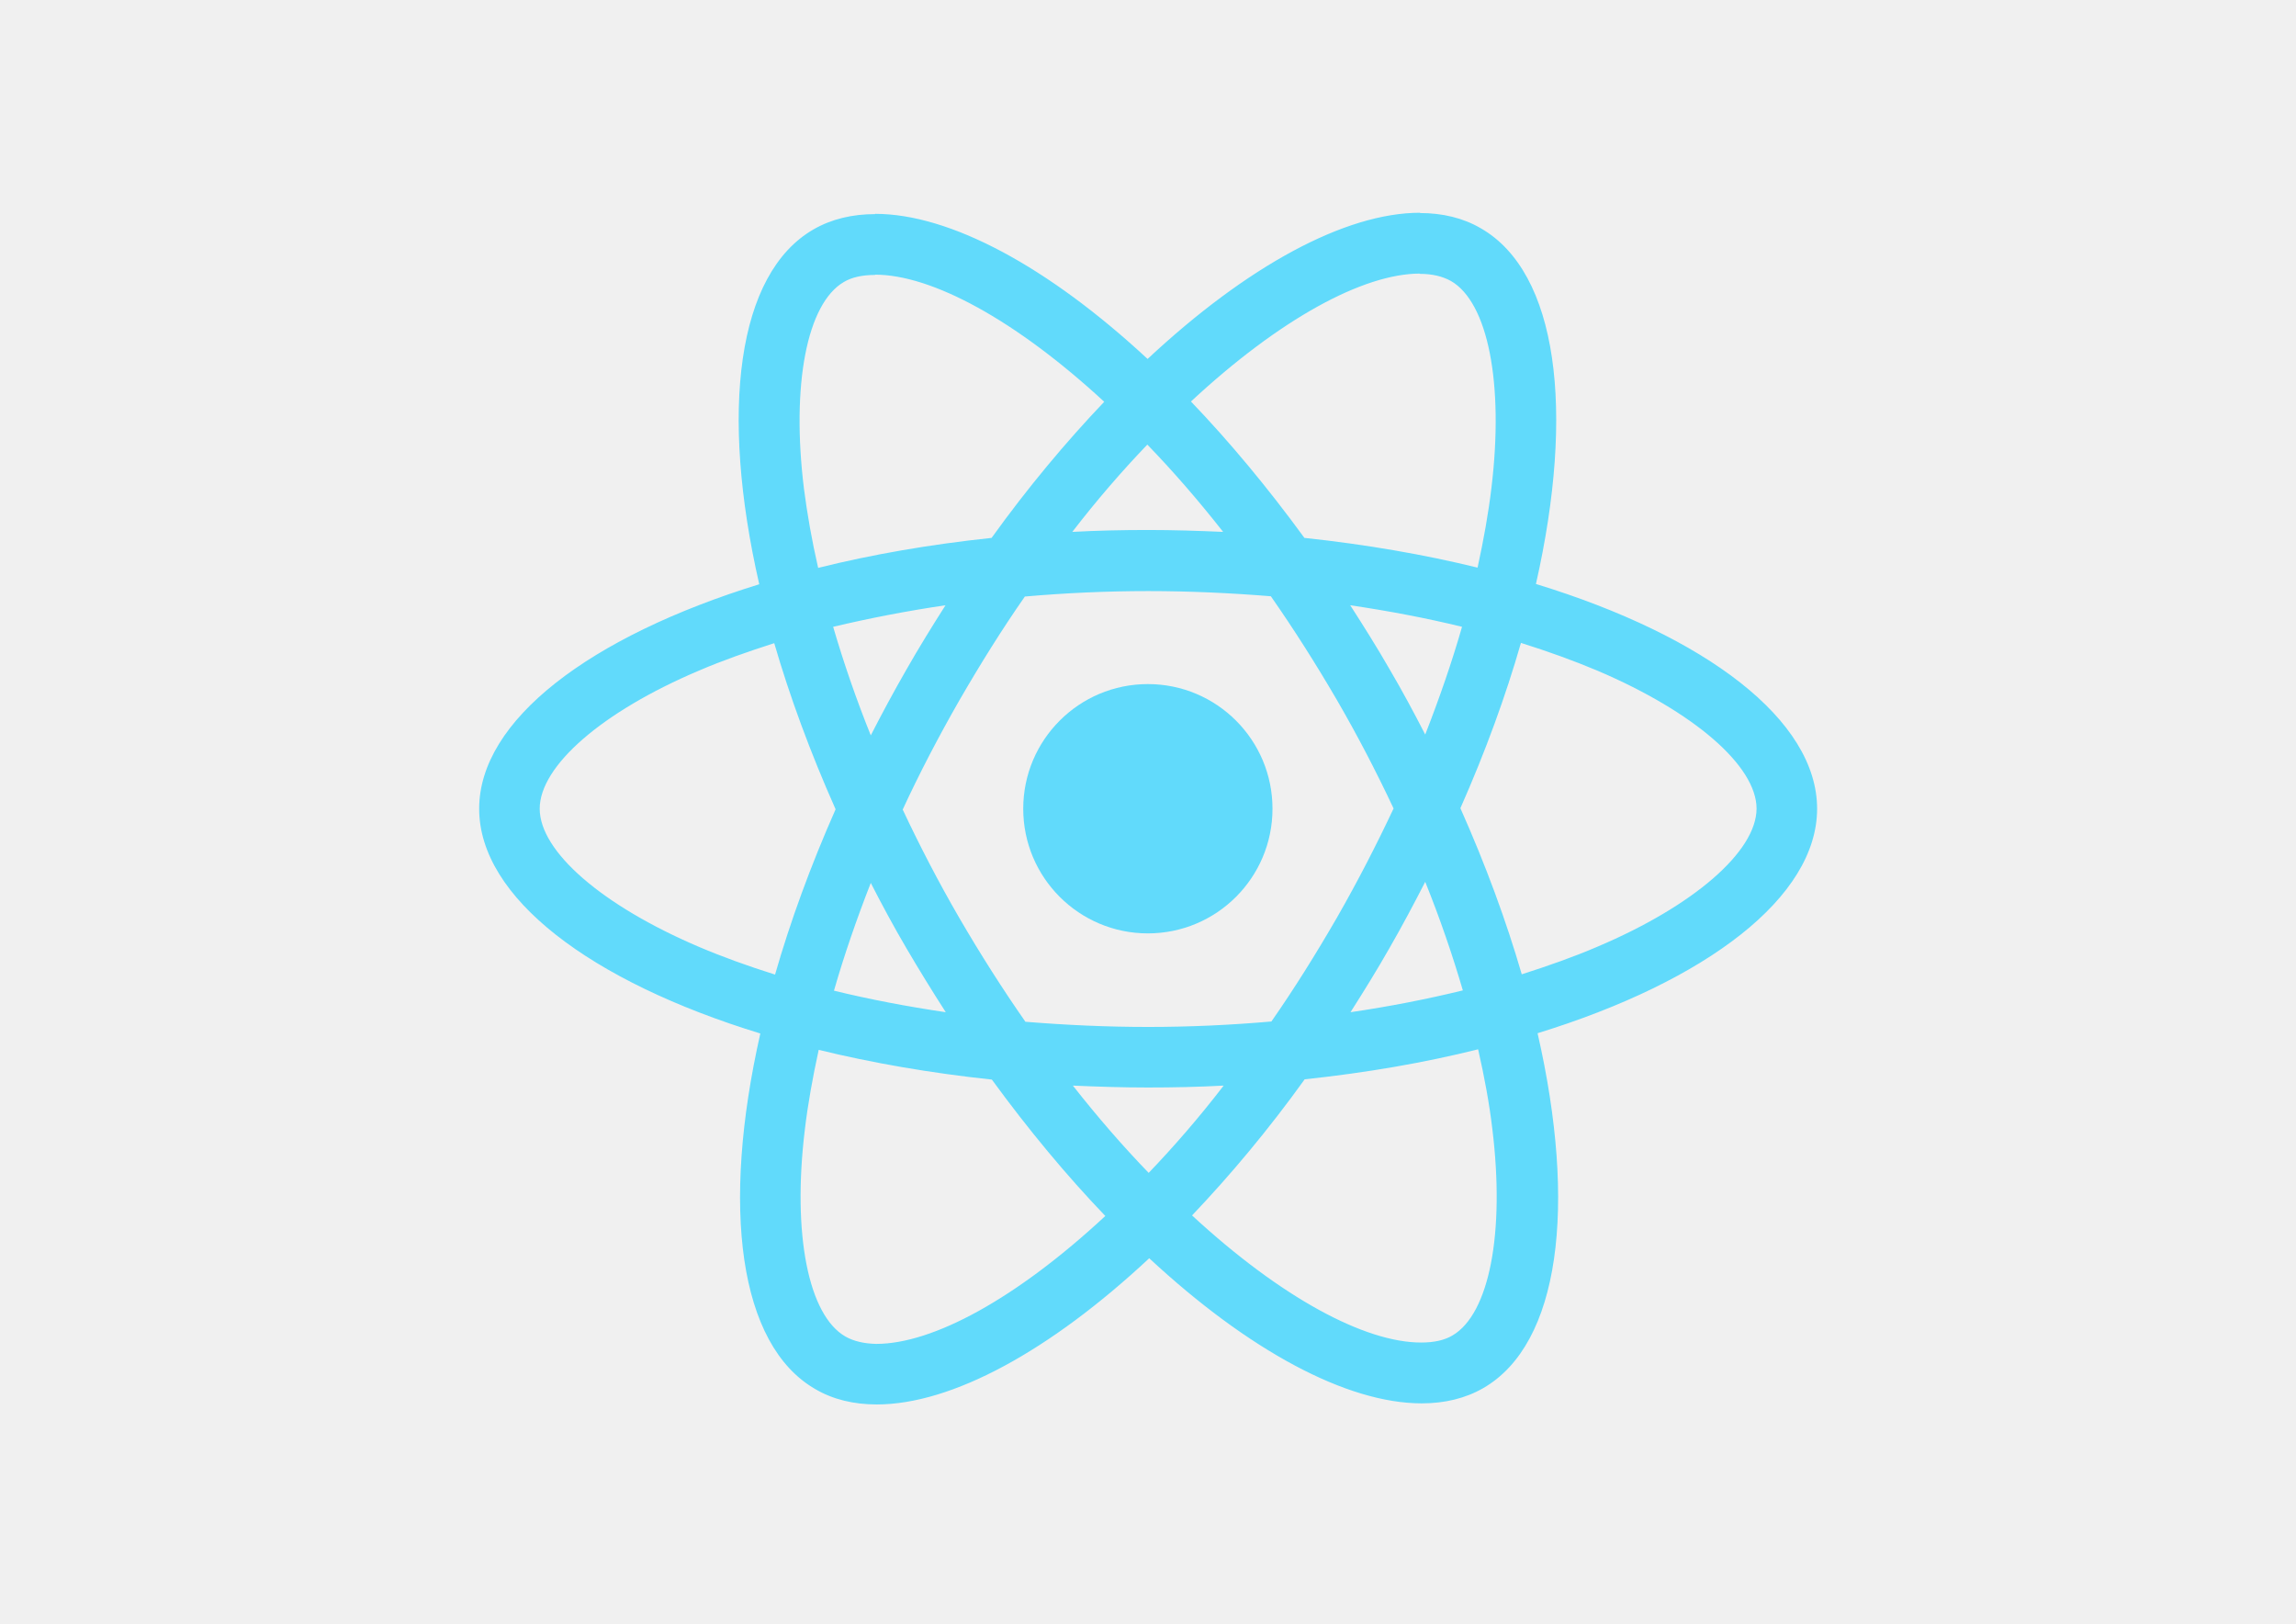
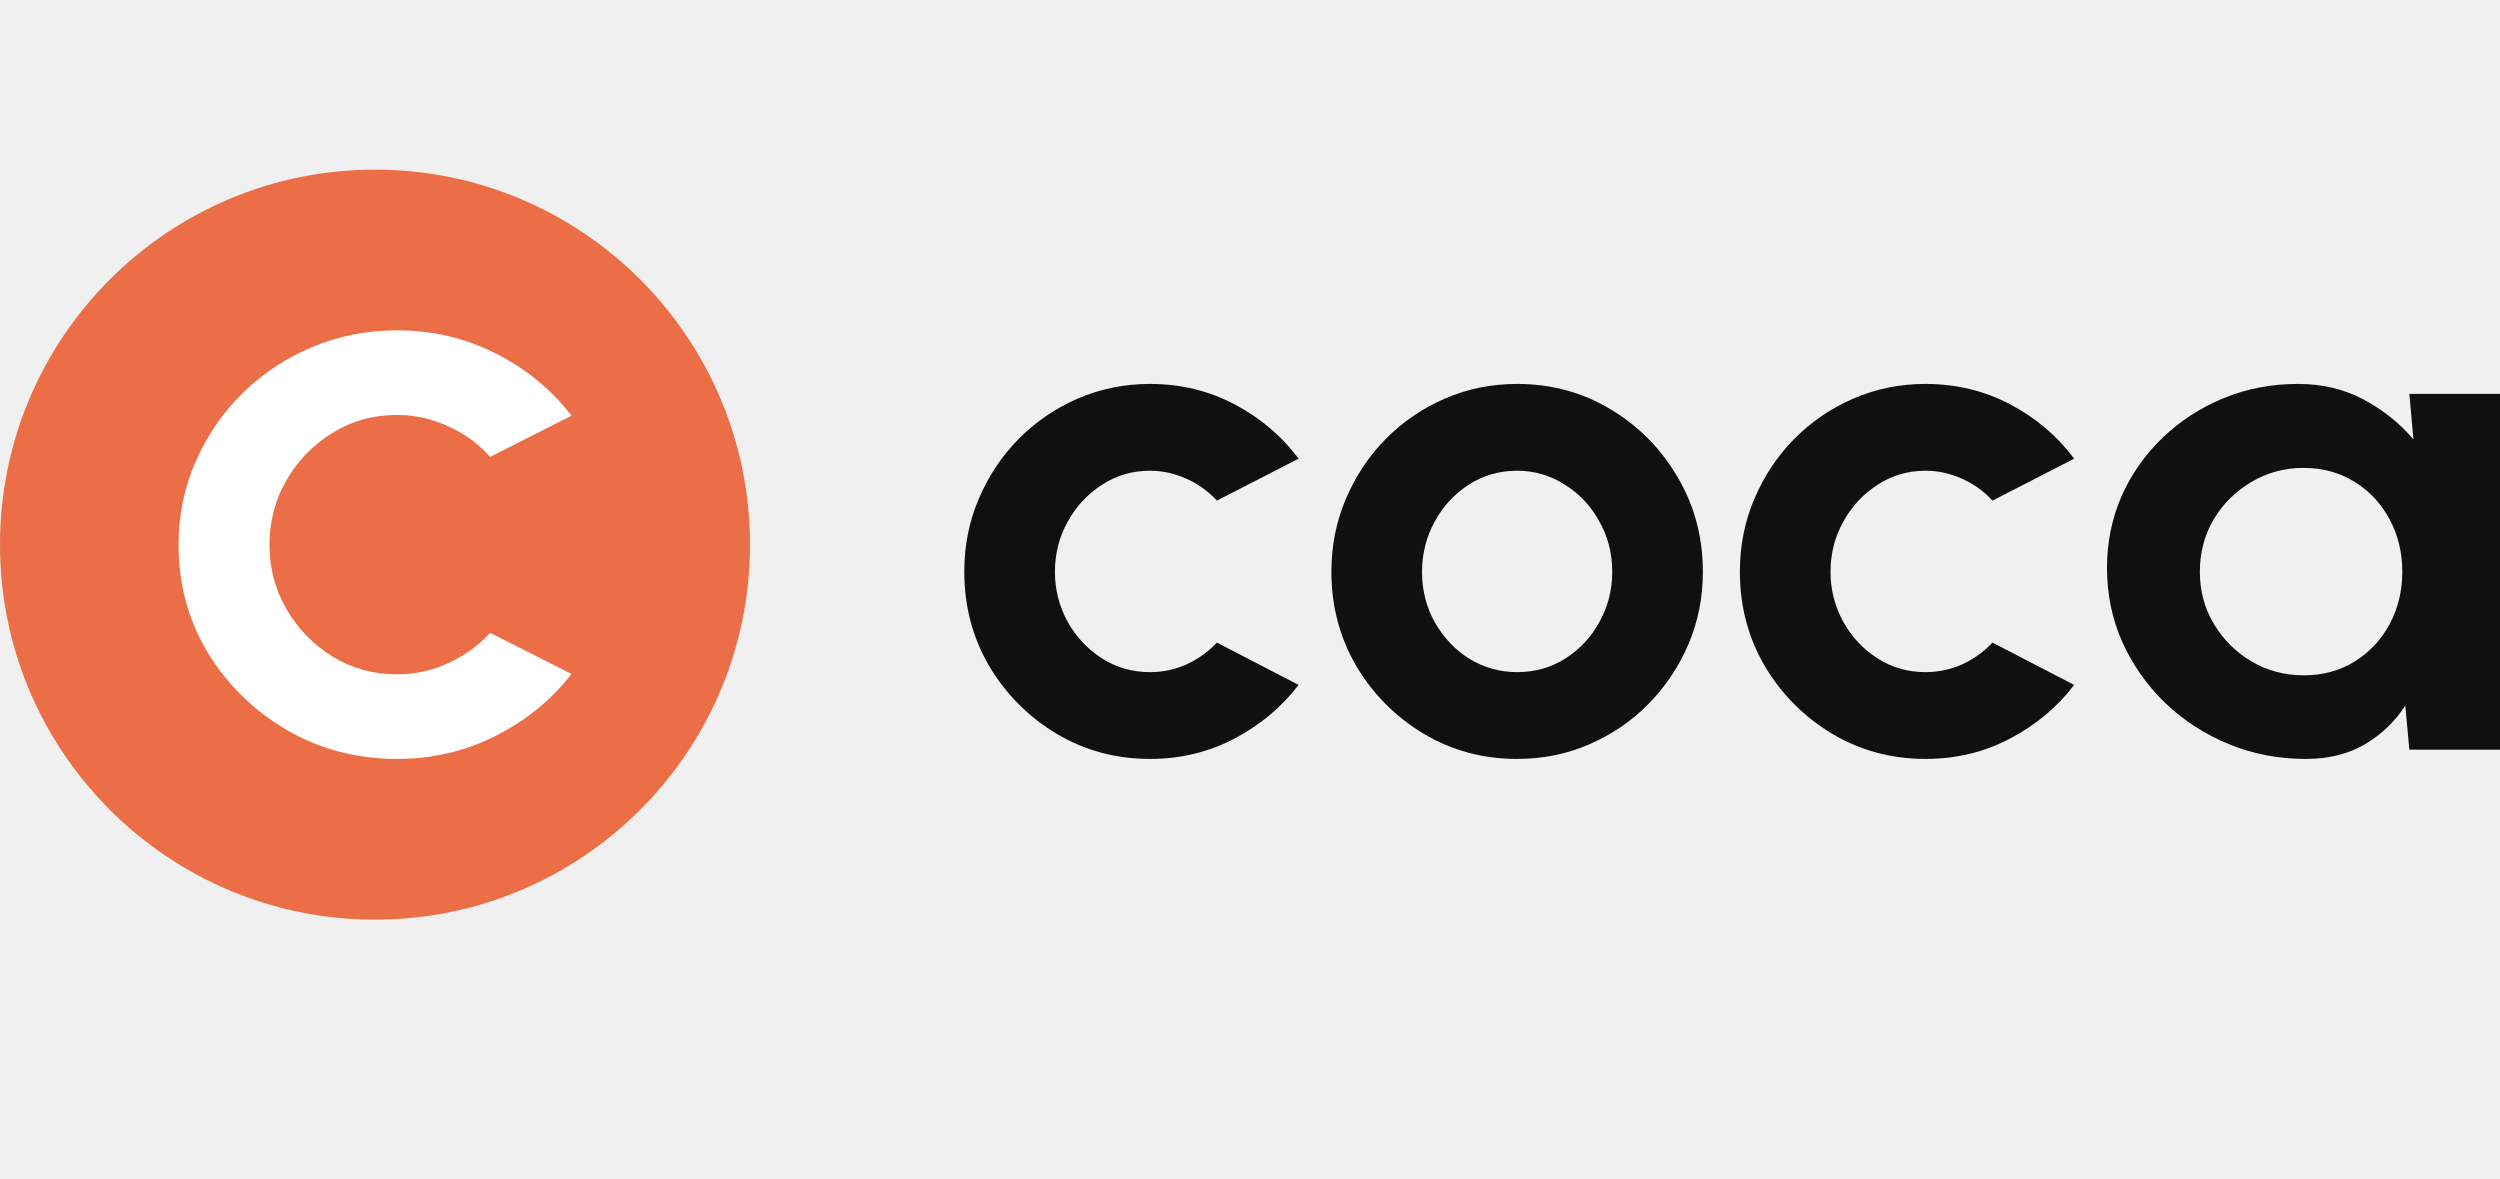
- <svg xmlns="http://www.w3.org/2000/svg" viewBox="0 0 841.9 595.3">
-   <g fill="#61DAFB">
-     <path d="M666.3 296.5c0-32.5-40.7-63.3-103.1-82.4 14.4-63.6 8-114.2-20.2-130.4-6.5-3.8-14.1-5.6-22.4-5.6v22.3c4.6 0 8.3.9 11.4 2.6 13.6 7.8 19.5 37.5 14.9 75.7-1.1 9.4-2.9 19.3-5.1 29.4-19.6-4.8-41-8.5-63.5-10.9-13.5-18.5-27.5-35.3-41.6-50 32.6-30.3 63.2-46.9 84-46.9V78c-27.5 0-63.5 19.6-99.9 53.6-36.4-33.8-72.4-53.2-99.9-53.2v22.3c20.7 0 51.4 16.5 84 46.6-14 14.7-28 31.4-41.3 49.9-22.6 2.4-44 6.1-63.6 11-2.3-10-4-19.7-5.2-29-4.7-38.2 1.1-67.9 14.6-75.8 3-1.8 6.9-2.6 11.5-2.6V78.5c-8.4 0-16 1.8-22.6 5.6-28.1 16.2-34.4 66.7-19.9 130.1-62.2 19.2-102.7 49.9-102.7 82.3 0 32.5 40.7 63.3 103.1 82.4-14.4 63.6-8 114.2 20.2 130.4 6.5 3.8 14.1 5.6 22.5 5.6 27.5 0 63.5-19.6 99.9-53.6 36.4 33.8 72.4 53.2 99.9 53.2 8.4 0 16-1.8 22.6-5.6 28.1-16.2 34.4-66.7 19.9-130.1 62-19.1 102.5-49.9 102.5-82.3zm-130.2-66.7c-3.7 12.9-8.3 26.2-13.5 39.5-4.1-8-8.4-16-13.1-24-4.6-8-9.5-15.8-14.4-23.4 14.2 2.1 27.9 4.7 41 7.9zm-45.8 106.5c-7.8 13.5-15.8 26.3-24.1 38.2-14.9 1.3-30 2-45.2 2-15.1 0-30.2-.7-45-1.9-8.3-11.9-16.4-24.6-24.2-38-7.6-13.1-14.5-26.4-20.8-39.8 6.2-13.4 13.2-26.8 20.7-39.9 7.8-13.5 15.8-26.3 24.1-38.2 14.9-1.3 30-2 45.2-2 15.1 0 30.2.7 45 1.9 8.3 11.9 16.4 24.6 24.2 38 7.6 13.1 14.5 26.4 20.8 39.8-6.3 13.4-13.2 26.8-20.7 39.9zm32.3-13c5.4 13.4 10 26.8 13.8 39.8-13.1 3.2-26.9 5.9-41.2 8 4.9-7.7 9.8-15.6 14.4-23.7 4.6-8 8.9-16.1 13-24.1zM421.2 430c-9.3-9.6-18.6-20.3-27.8-32 9 .4 18.2.7 27.5.7 9.4 0 18.7-.2 27.8-.7-9 11.7-18.3 22.4-27.5 32zm-74.4-58.9c-14.2-2.1-27.9-4.7-41-7.9 3.7-12.9 8.3-26.2 13.5-39.5 4.1 8 8.4 16 13.1 24 4.7 8 9.5 15.8 14.4 23.4zM420.7 163c9.3 9.6 18.6 20.3 27.8 32-9-.4-18.2-.7-27.5-.7-9.4 0-18.7.2-27.8.7 9-11.7 18.3-22.4 27.5-32zm-74 58.9c-4.9 7.7-9.8 15.6-14.4 23.7-4.6 8-8.9 16-13 24-5.4-13.4-10-26.8-13.8-39.8 13.1-3.1 26.9-5.8 41.2-7.9zm-90.5 125.2c-35.4-15.1-58.3-34.9-58.3-50.6 0-15.7 22.9-35.6 58.3-50.6 8.6-3.7 18-7 27.7-10.1 5.7 19.6 13.2 40 22.5 60.9-9.2 20.8-16.6 41.1-22.2 60.6-9.9-3.1-19.3-6.5-28-10.2zM310 490c-13.6-7.8-19.5-37.5-14.9-75.7 1.1-9.4 2.9-19.3 5.1-29.4 19.6 4.8 41 8.5 63.5 10.9 13.5 18.5 27.5 35.3 41.6 50-32.6 30.3-63.2 46.9-84 46.9-4.5-.1-8.3-1-11.3-2.7zm237.2-76.2c4.7 38.2-1.1 67.9-14.6 75.8-3 1.8-6.9 2.6-11.5 2.6-20.7 0-51.4-16.5-84-46.6 14-14.7 28-31.4 41.3-49.9 22.6-2.4 44-6.1 63.6-11 2.3 10.1 4.1 19.8 5.2 29.1zm38.5-66.7c-8.6 3.7-18 7-27.7 10.1-5.7-19.6-13.2-40-22.5-60.9 9.2-20.8 16.6-41.1 22.2-60.6 9.9 3.1 19.3 6.5 28.1 10.2 35.4 15.1 58.3 34.9 58.3 50.6-.1 15.7-23 35.6-58.4 50.6zM320.8 78.4z" />
-     <circle cx="420.9" cy="296.5" r="45.7" />
-     <path d="M520.5 78.1z" />
+ <svg xmlns="http://www.w3.org/2000/svg" width="140" height="66" viewBox="0 0 140 66" fill="none">
+   <g id="Logo">
+     <g id="coca">
+       <path d="M68.145 35.985L72.722 38.356C71.765 39.604 70.566 40.607 69.123 41.364C67.681 42.121 66.107 42.5 64.401 42.5C62.487 42.5 60.74 42.029 59.159 41.085C57.592 40.142 56.337 38.88 55.394 37.3C54.465 35.706 54 33.946 54 32.02C54 30.559 54.27 29.197 54.811 27.936C55.352 26.66 56.094 25.545 57.037 24.588C57.994 23.619 59.103 22.861 60.365 22.317C61.627 21.772 62.973 21.5 64.401 21.5C66.107 21.5 67.681 21.879 69.123 22.636C70.566 23.393 71.765 24.409 72.722 25.684L68.145 28.035C67.66 27.504 67.085 27.092 66.419 26.8C65.767 26.508 65.094 26.361 64.401 26.361C63.403 26.361 62.501 26.627 61.697 27.158C60.892 27.677 60.255 28.367 59.783 29.23C59.312 30.081 59.076 31.01 59.076 32.02C59.076 33.016 59.312 33.946 59.783 34.809C60.255 35.659 60.892 36.343 61.697 36.861C62.501 37.38 63.403 37.639 64.401 37.639C65.122 37.639 65.809 37.492 66.46 37.2C67.112 36.895 67.674 36.49 68.145 35.985Z" fill="#101010" />
+       <path d="M84.96 42.5C83.046 42.5 81.298 42.029 79.717 41.085C78.15 40.142 76.895 38.88 75.952 37.3C75.023 35.706 74.558 33.946 74.558 32.02C74.558 30.559 74.829 29.197 75.37 27.936C75.911 26.66 76.653 25.545 77.596 24.588C78.552 23.619 79.662 22.861 80.924 22.317C82.186 21.772 83.531 21.5 84.96 21.5C86.873 21.5 88.614 21.971 90.181 22.915C91.762 23.858 93.017 25.126 93.946 26.72C94.889 28.314 95.361 30.081 95.361 32.02C95.361 33.468 95.09 34.823 94.549 36.084C94.008 37.346 93.26 38.462 92.303 39.432C91.36 40.388 90.257 41.139 88.995 41.683C87.747 42.228 86.402 42.5 84.96 42.5ZM84.96 37.639C85.972 37.639 86.88 37.38 87.685 36.861C88.489 36.343 89.12 35.659 89.578 34.809C90.049 33.959 90.285 33.029 90.285 32.02C90.285 30.984 90.042 30.041 89.557 29.191C89.085 28.327 88.441 27.643 87.622 27.139C86.818 26.62 85.93 26.361 84.96 26.361C83.961 26.361 83.06 26.62 82.255 27.139C81.451 27.657 80.813 28.347 80.341 29.211C79.87 30.074 79.634 31.01 79.634 32.02C79.634 33.069 79.877 34.019 80.362 34.869C80.848 35.719 81.493 36.397 82.297 36.901C83.115 37.393 84.003 37.639 84.96 37.639Z" fill="#101010" />
+       <path d="M111.578 35.985L116.155 38.356C115.198 39.604 113.998 40.607 112.556 41.364C111.114 42.121 109.54 42.5 107.834 42.5C105.92 42.5 104.173 42.029 102.592 41.085C101.025 40.142 99.77 38.88 98.826 37.3C97.897 35.706 97.433 33.946 97.433 32.02C97.433 30.559 97.703 29.197 98.244 27.936C98.785 26.66 99.527 25.545 100.47 24.588C101.427 23.619 102.536 22.861 103.798 22.317C105.06 21.772 106.405 21.5 107.834 21.5C109.54 21.5 111.114 21.879 112.556 22.636C113.998 23.393 115.198 24.409 116.155 25.684L111.578 28.035C111.093 27.504 110.517 27.092 109.852 26.8C109.2 26.508 108.527 26.361 107.834 26.361C106.835 26.361 105.934 26.627 105.13 27.158C104.325 27.677 103.687 28.367 103.216 29.23C102.744 30.081 102.509 31.01 102.509 32.02C102.509 33.016 102.744 33.946 103.216 34.809C103.687 35.659 104.325 36.343 105.13 36.861C105.934 37.38 106.835 37.639 107.834 37.639C108.555 37.639 109.242 37.492 109.893 37.2C110.545 36.895 111.107 36.49 111.578 35.985Z" fill="#101010" />
+       <path d="M134.924 22.058H140V41.982H134.924L134.695 39.511C134.127 40.401 133.371 41.125 132.428 41.683C131.499 42.228 130.396 42.5 129.12 42.5C127.581 42.5 126.139 42.221 124.794 41.663C123.448 41.105 122.263 40.335 121.236 39.352C120.224 38.369 119.427 37.233 118.844 35.945C118.276 34.657 117.991 33.275 117.991 31.801C117.991 30.38 118.262 29.045 118.803 27.796C119.357 26.547 120.127 25.452 121.112 24.509C122.096 23.566 123.233 22.828 124.523 22.297C125.813 21.766 127.2 21.5 128.684 21.5C130.057 21.5 131.284 21.792 132.366 22.377C133.461 22.961 134.39 23.705 135.153 24.608L134.924 22.058ZM128.996 37.818C130.077 37.818 131.034 37.559 131.866 37.041C132.698 36.523 133.35 35.825 133.822 34.949C134.293 34.059 134.529 33.083 134.529 32.02C134.529 30.944 134.293 29.968 133.822 29.091C133.35 28.201 132.691 27.497 131.846 26.979C131.013 26.461 130.063 26.202 128.996 26.202C127.928 26.202 126.95 26.468 126.062 26.999C125.189 27.517 124.488 28.214 123.961 29.091C123.448 29.968 123.192 30.944 123.192 32.02C123.192 33.096 123.455 34.072 123.982 34.949C124.509 35.825 125.21 36.523 126.083 37.041C126.971 37.559 127.942 37.818 128.996 37.818Z" fill="#101010" />
+     </g>
+     <g id="Group 33107">
+       <circle id="Ellipse 1" cx="21" cy="30.5" r="21" fill="#EB6E46" />
+       <path id="c" d="M27.448 35.441L32 37.741C30.891 39.183 29.479 40.337 27.766 41.202C26.07 42.067 24.226 42.5 22.236 42.5C19.984 42.5 17.929 41.961 16.069 40.883C14.225 39.806 12.749 38.363 11.64 36.557C10.546 34.735 10 32.724 10 30.523C10 28.853 10.318 27.297 10.954 25.855C11.591 24.398 12.463 23.122 13.573 22.029C14.699 20.921 16.004 20.056 17.488 19.434C18.973 18.811 20.555 18.5 22.236 18.5C24.226 18.5 26.07 18.933 27.766 19.798C29.479 20.663 30.891 21.825 32 23.282L27.448 25.582C26.763 24.823 25.964 24.246 25.05 23.851C24.136 23.441 23.198 23.236 22.236 23.236C20.898 23.236 19.683 23.578 18.59 24.261C17.513 24.929 16.656 25.817 16.02 26.925C15.4 28.018 15.09 29.217 15.09 30.523C15.09 31.813 15.408 33.012 16.044 34.12C16.681 35.214 17.537 36.094 18.614 36.762C19.707 37.43 20.914 37.764 22.236 37.764C23.247 37.764 24.21 37.551 25.123 37.126C26.037 36.701 26.812 36.139 27.448 35.441Z" fill="white" />
+     </g>
  </g>
</svg>
